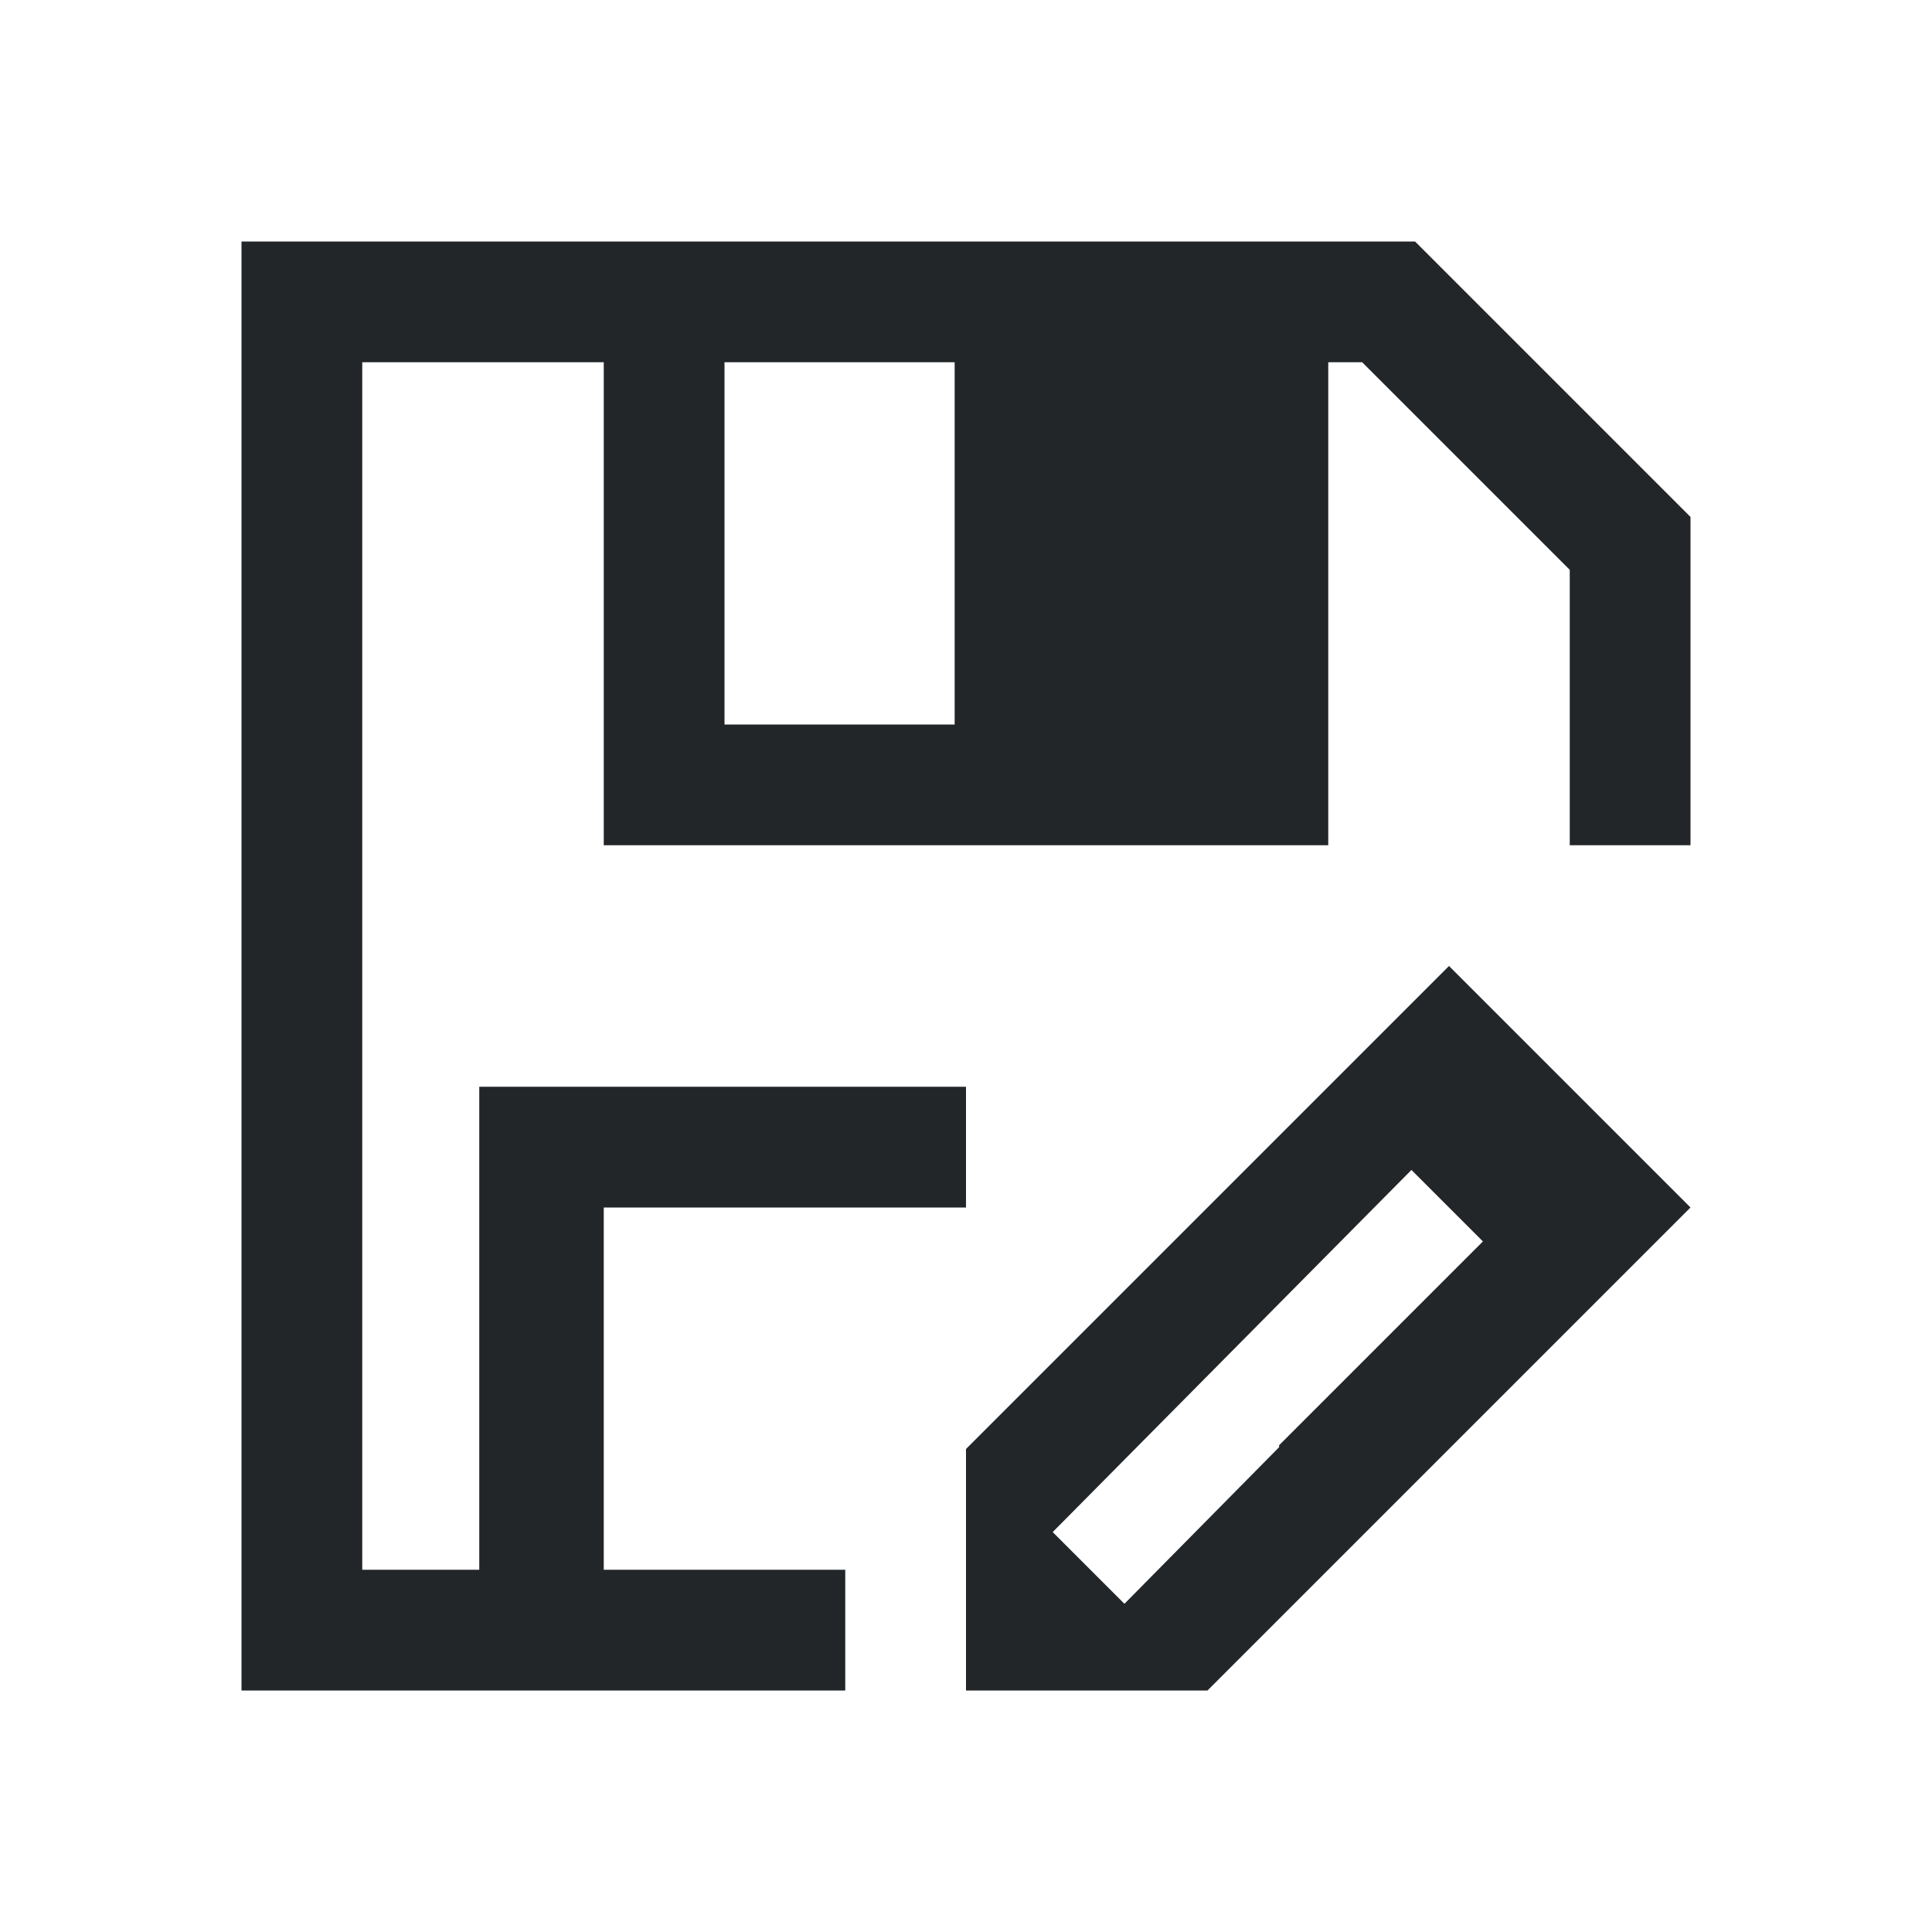
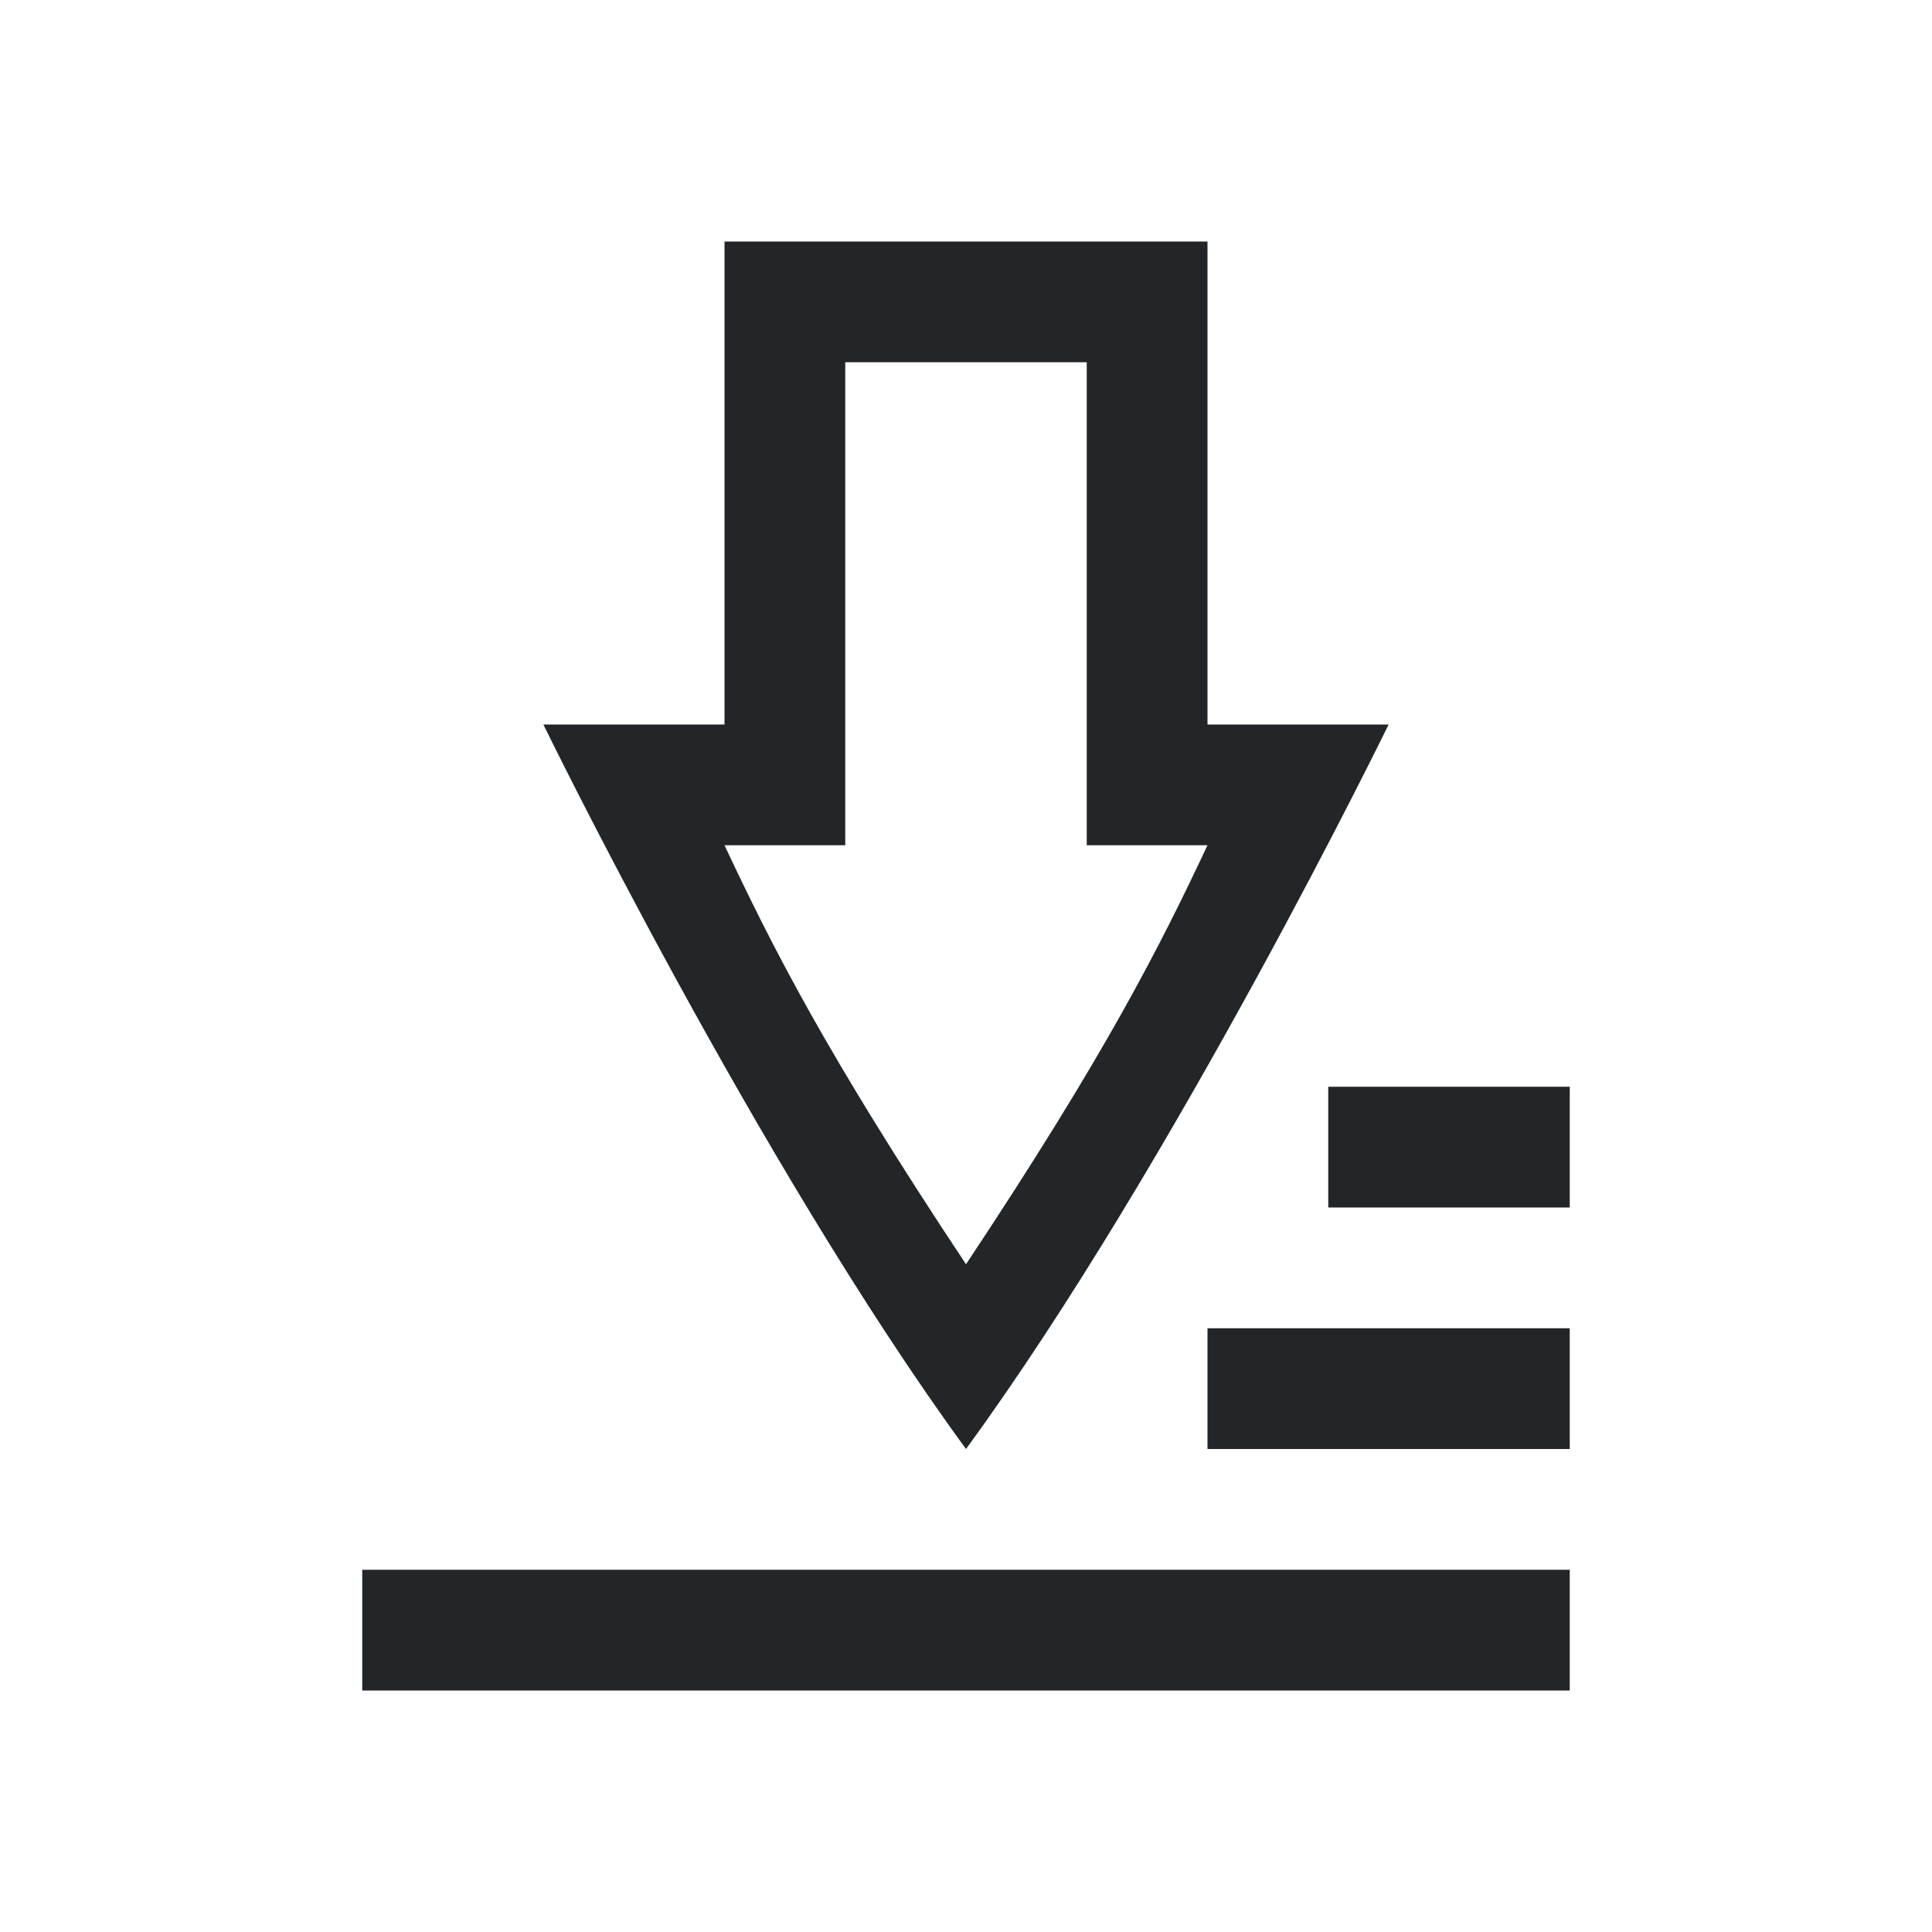
- <svg xmlns="http://www.w3.org/2000/svg" viewBox="0 0 16 16">/&gt;<path d="m2 2v12h1 1 3v-1h-1-1v-3h1 1 1v-1h-1-2-1.031v4h-.969v-10h1 1v3 1h2 4v-1-3h.281l1.719 1.719v.281 2h1v-2.719l-2.281-2.281h-.031-.688-7-1zm4 1h1.906v3h-1.906zm6 5-1 1-1 1-2 2v1 1h2l1-1 1-1 1-1 1-1zm-.311 1.689.592.592-1.688 1.688v.016l-1.281 1.297-.594-.594z" fill="#232629" />
+ <svg xmlns="http://www.w3.org/2000/svg" viewBox="0 0 16 16" version="1.1" id="svg6">
+   <defs id="defs10" />
+   <g transform="matrix(0.8333333,0,0,0.8333333,1.333333,1.75)" style="color:#000000;fill:#808080" id="g4">
+     <path d="m 5.6,0.3 v 4.8 h -1.8 C 3.8,5.1 5.922,9.456 8,12.3 10.078,9.456 12.2,5.1 12.2,5.1 H 10.4 V 0.3 Z m 1.2,1.2 H 9.2 v 4.8 l 1.2,0 C 9.93,7.298 9.4,8.357 8,10.464 6.6,8.357 6.07,7.298 5.6,6.3 h 1.2 z m -4.8,12 v 1.2 H 14 v -1.2 z" overflow="visible" style="overflow:visible;fill:#232629;fill-opacity:1;marker:none" id="path2-4" />
+   </g>
+   <rect style="opacity:1;fill:#232629;fill-opacity:1;fill-rule:nonzero;stroke:none;stroke-width:1;stroke-linecap:round;stroke-linejoin:round;stroke-miterlimit:4;stroke-dasharray:none;stroke-dashoffset:0;stroke-opacity:1" id="rect814" width="3" height="1" x="10" y="11" />
+   <rect style="opacity:1;fill:#232629;fill-opacity:1;fill-rule:nonzero;stroke:none;stroke-width:1;stroke-linecap:round;stroke-linejoin:round;stroke-miterlimit:4;stroke-dasharray:none;stroke-dashoffset:0;stroke-opacity:1" id="rect816" width="2" height="1" x="11" y="9" />
</svg>
